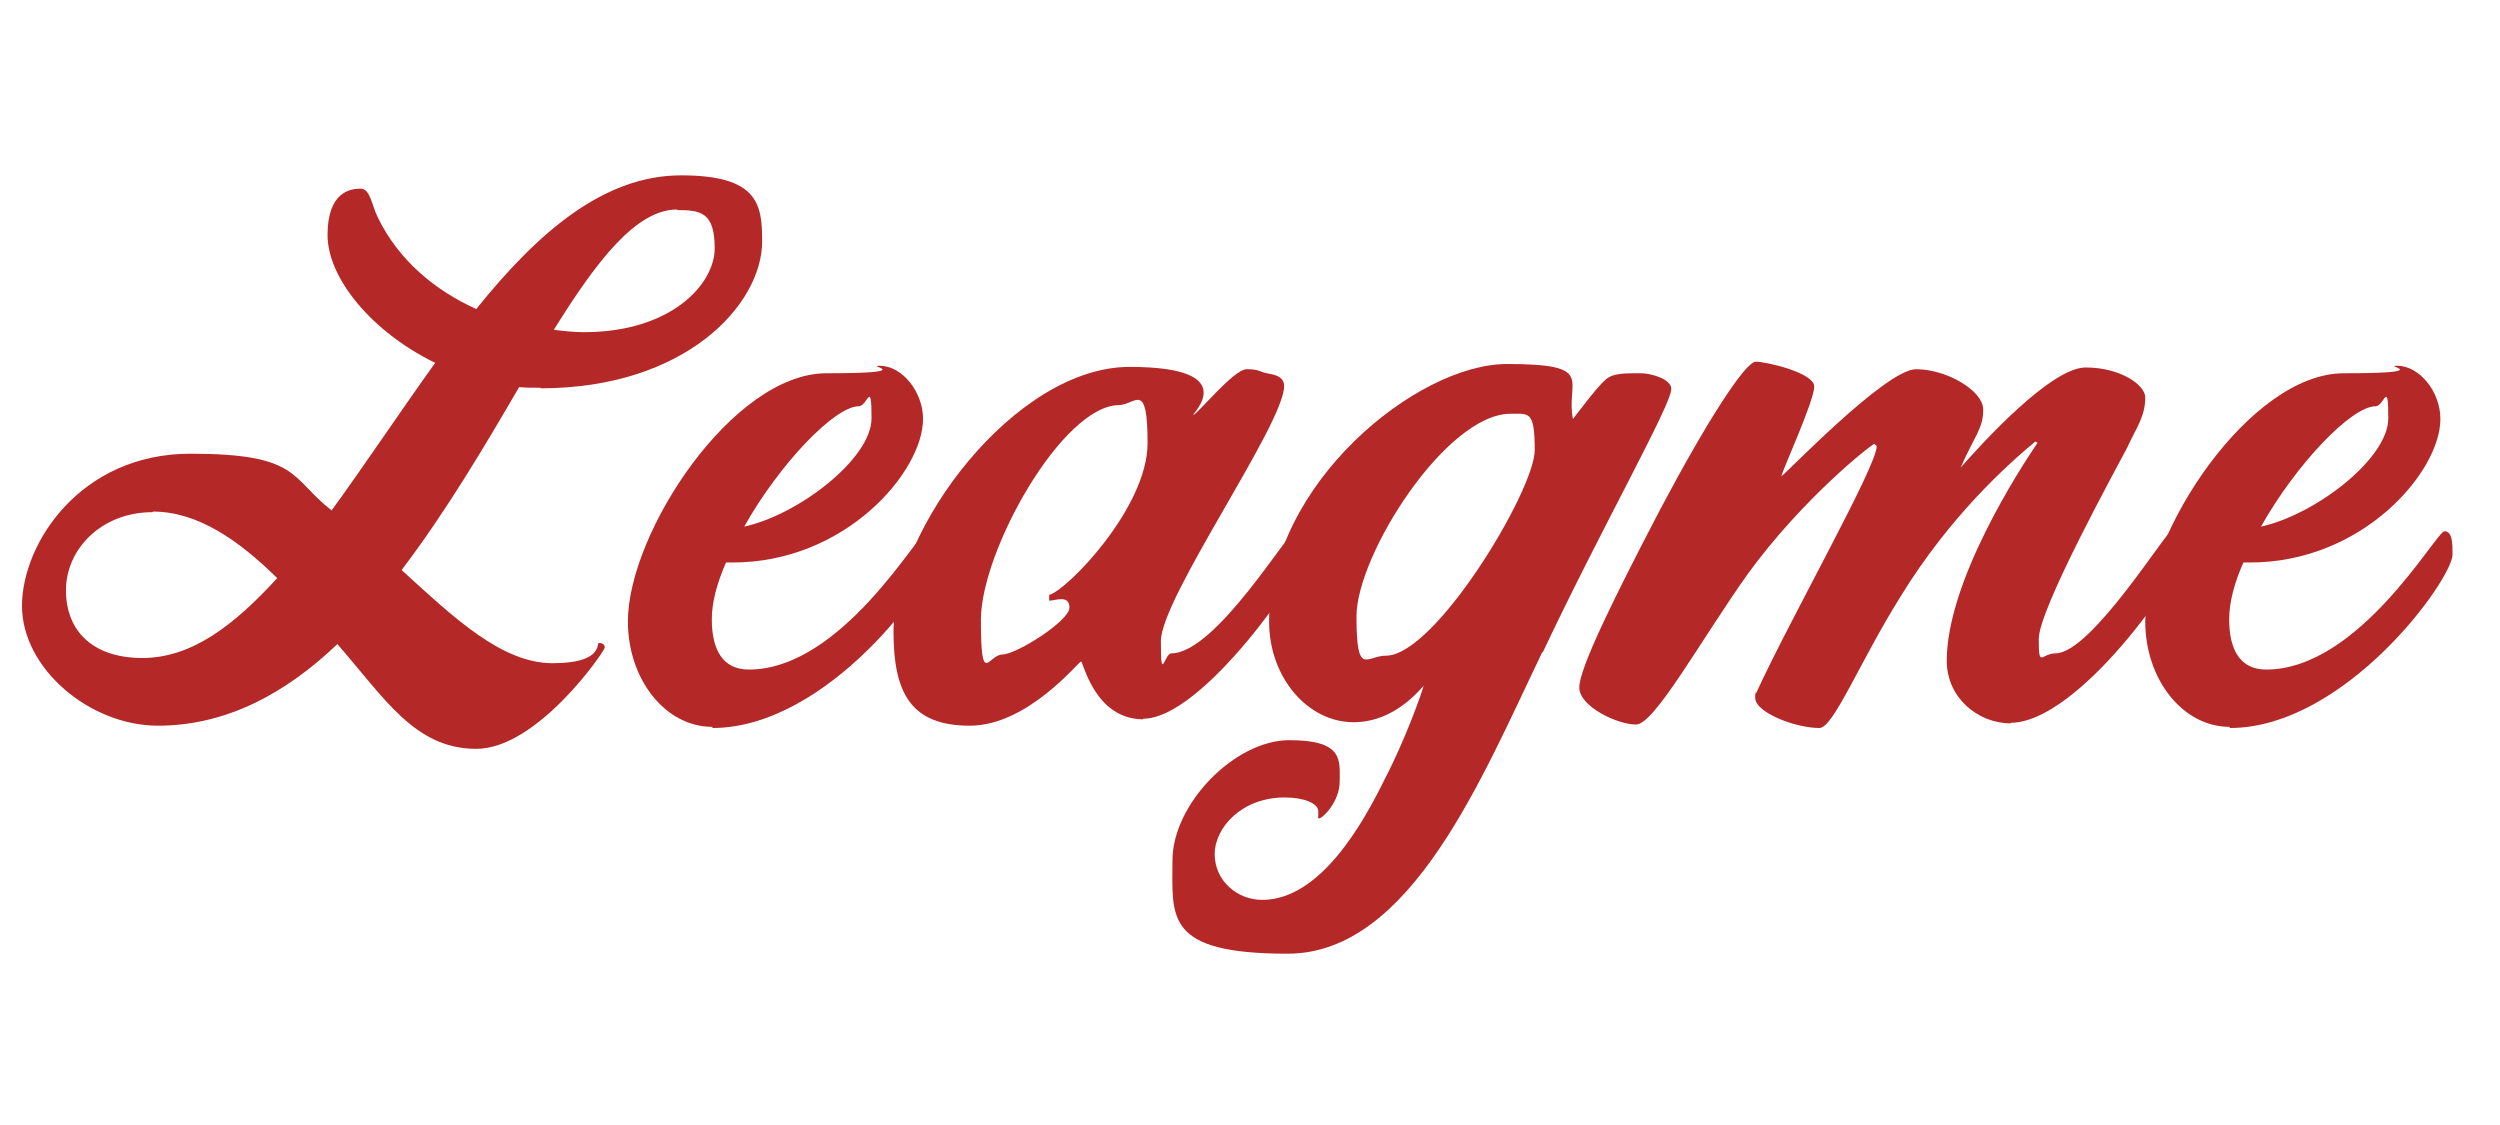
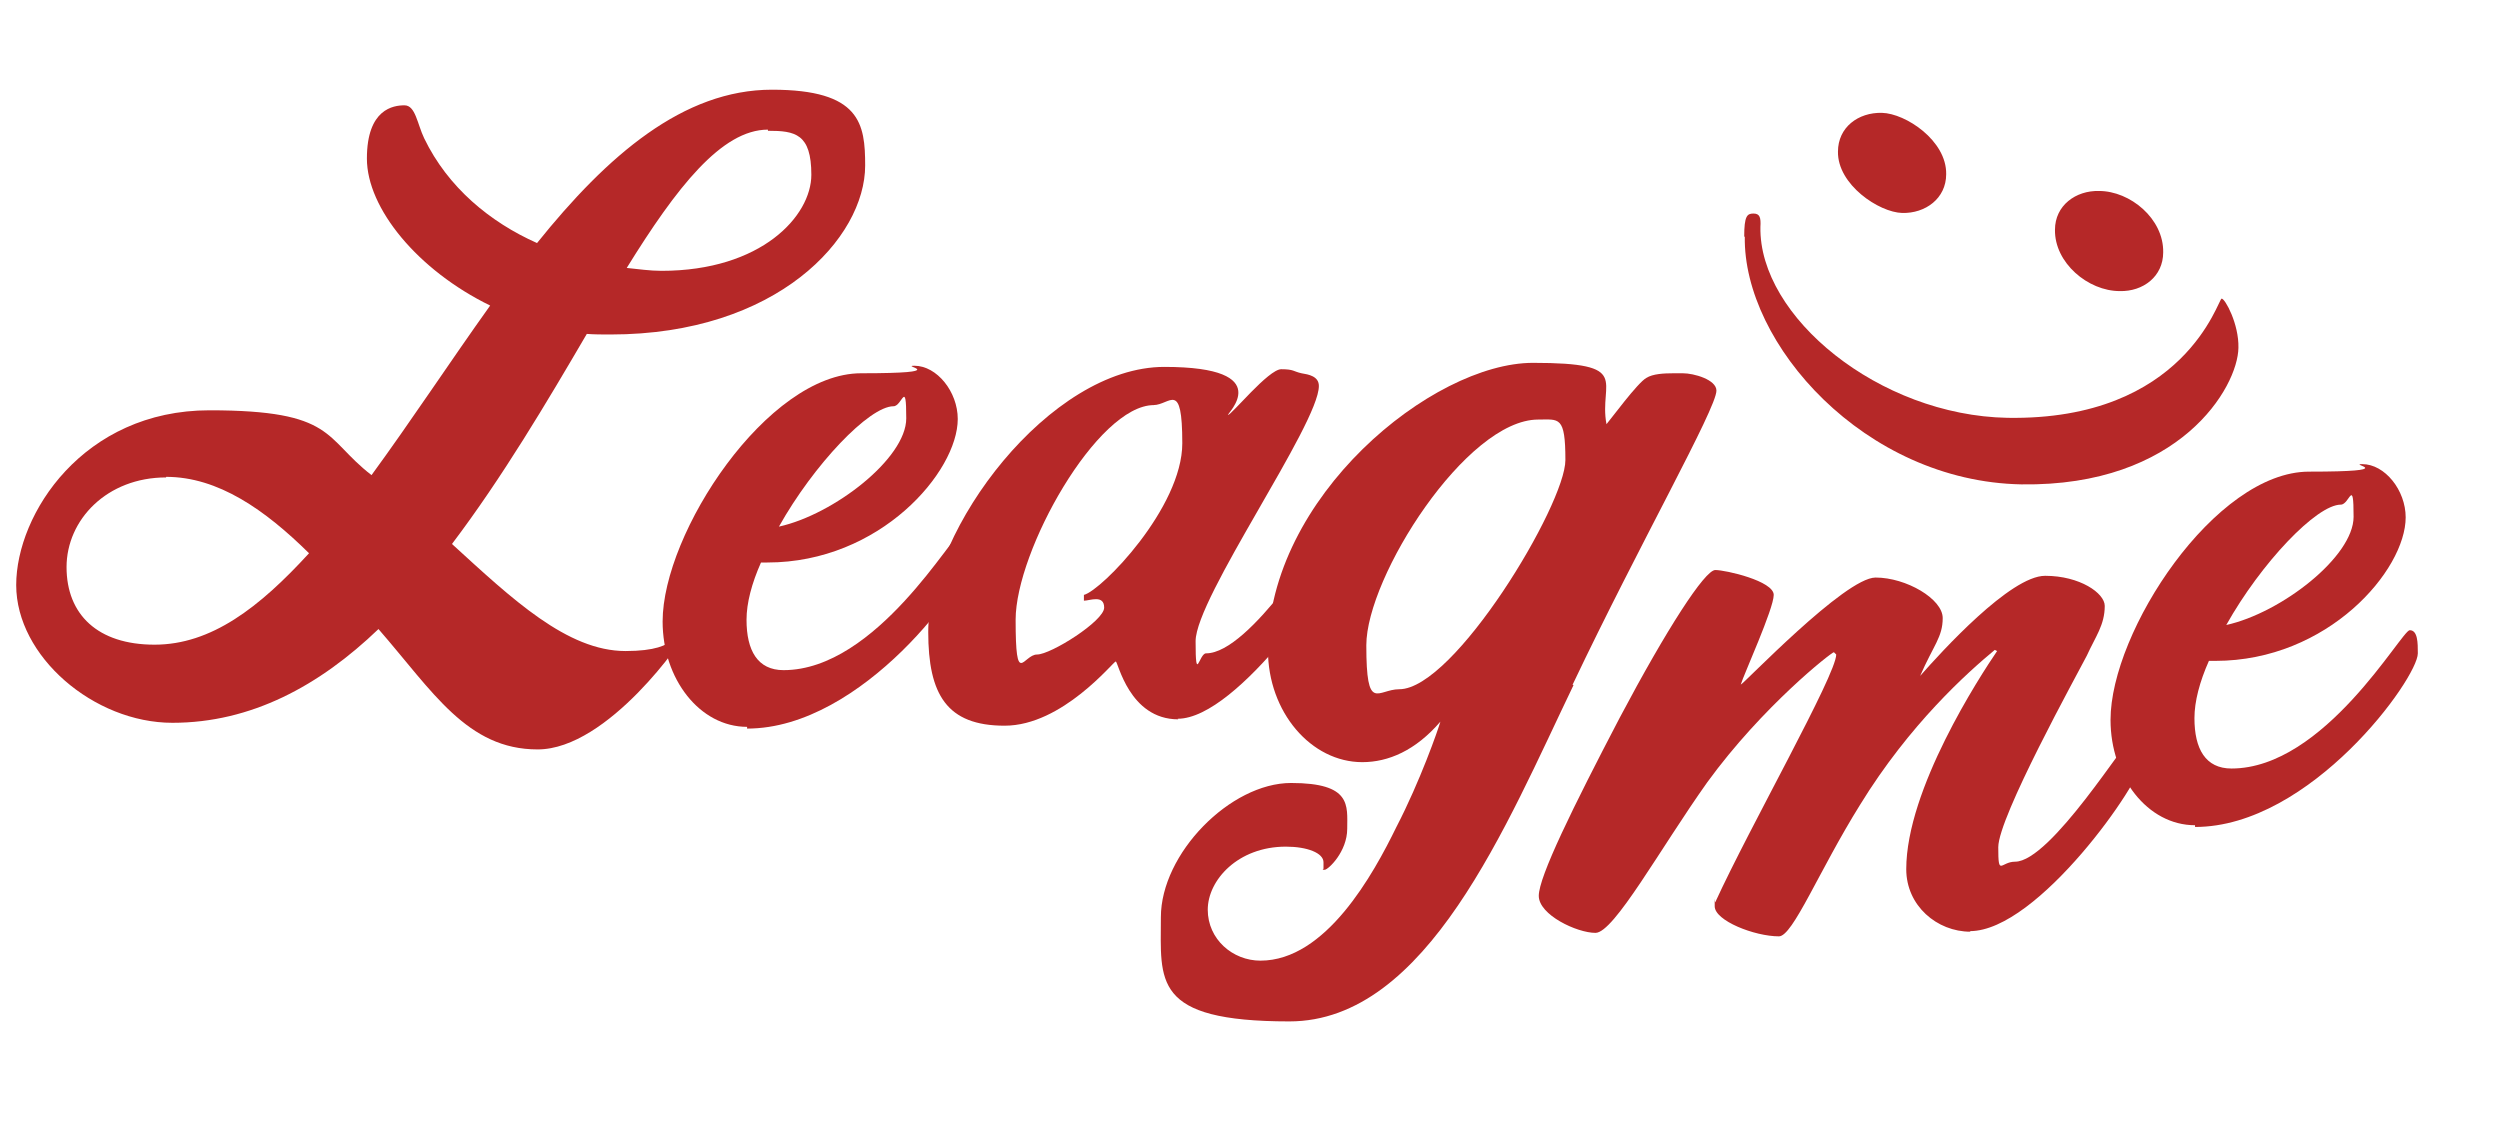
<svg xmlns="http://www.w3.org/2000/svg" id="Layer_1" data-name="Layer 1" version="1.1" viewBox="0 0 432 194.3">
  <defs>
    <style>
      .cls-1 {
        fill: #b52828;
        stroke-width: 0px;
      }

      .cls-2 {
        isolation: isolate;
      }
    </style>
  </defs>
  <g class="cls-2">
-     <path class="cls-1" d="M93.4,67c-1.3,0-2.5,0-3.7-.1-6,10.3-12.7,21.6-20.3,31.6,9.1,8.3,17.3,16.1,26.1,16.1s7.5-3.5,8-3.5,1,.2,1,.8-11.6,17.5-22.2,17.5-15.8-8.7-24-18.1c-8.9,8.5-19.2,14.1-31,14.1S3.8,115.5,3.8,104.7s10.1-26.3,29.1-26.3,17.2,4.2,24.4,9.8c5.9-8.1,11.8-17,17.9-25.5-10.9-5.3-18.6-14.6-18.6-22.1s4-8,5.7-8,1.9,2.8,3,5c3.6,7.4,9.9,12.6,17,15.8,10.6-13.2,22-23.1,35.4-23.1s14,5.1,14,11.4c0,10.9-13.2,25.4-38.3,25.4ZM26.4,88.5c-8.9,0-15,6.4-15,13.5s4.7,11.7,13.2,11.7,15.8-5.6,23.3-13.8c-6.6-6.5-13.7-11.5-21.5-11.5ZM117,36.2c-7,0-13.8,8.7-21.3,20.8,1.7.2,3.5.4,5.2.4,15.1,0,22.6-8.3,22.6-14.5s-2.4-6.6-6.5-6.6Z" />
-     <path class="cls-1" d="M123.1,125.6c-8.2,0-14.6-8.3-14.6-18.2,0-15.3,18.1-42.9,34.3-42.9s6.6-1.3,9.2-1.3c3.9,0,7.5,4.5,7.5,9.2,0,9.1-13.4,24.8-32.9,24.8s-.7,0-1.1-.1c-1.6,3.6-2.5,7-2.5,9.9,0,5.3,1.9,8.7,6.4,8.7,16.1,0,29.4-23.9,30.8-23.9s1.4,2.2,1.4,4c0,4.3-18.5,30-38.5,30ZM148.4,70.2c-4.2,0-13.8,10.1-19.8,20.8,9.5-2.1,22-11.8,22-18.7s-.7-2.1-2.2-2.1Z" />
-     <path class="cls-1" d="M197.6,124.3c-8.5,0-10.4-10-10.8-10s-9.2,11.1-19.2,11.1-13.2-5.4-13.2-16.2c0-17.8,21-45.8,40.8-45.8s10.6,8.3,11,8.3c.6,0,7-7.9,9.2-7.9s2.1.4,3.5.7c1.2.2,3,.5,3,2.2,0,6.6-21.3,36.6-21.3,44.1s.6,2.1,1.8,2.1c7.7,0,20.4-21.4,21.6-21.4s1.6,2.1,1.6,4.3-17.6,28.4-28.1,28.4ZM193.4,70c-9.8,0-23.9,25.2-23.9,37.1s1.3,6,3.7,6,11.6-5.8,11.6-8.1-2.5-1.2-3.5-1.2v-1c3.1-.8,17-15.1,17-26.2s-2.1-6.6-5-6.6Z" />
-     <path class="cls-1" d="M266.5,112.7c-10.4,21.6-22.7,52.1-44,52.1s-19.9-6.3-19.9-16.1,10.8-20.8,20.2-20.8,8.7,3.5,8.7,7.1-3,6.4-3.5,6.4-.2-.1-.2-.2v-1c0-1.4-2.5-2.4-5.8-2.4-7.4,0-12.1,5.2-12.1,9.8s3.9,7.9,8.2,7.9c10.1,0,17.5-13.4,21.1-20.7,3.7-7.1,6.5-15.1,6.8-16.3-3.9,4.5-8.1,6.3-12.1,6.3-7.9,0-14.6-7.7-14.6-17.4,0-23.7,25.5-44.5,41.1-44.5s10.1,2.9,11.4,9.5c.6-.7,4.8-6.5,6.2-7.2,1-.6,2.7-.7,4.2-.7h1.4c1.7,0,5.2,1,5.2,2.7,0,2.8-12,23.9-22.2,45.5ZM261,71.5c-11.1,0-26.6,24.4-26.6,35s1.7,6.8,5.1,6.8c8.5,0,25.7-28.6,25.7-35.5s-1-6.3-4.2-6.3Z" />
-     <path class="cls-1" d="M347.5,125c-5.8,0-11.1-4.5-11.1-10.8,0-13.8,12.7-33.3,15.7-37.7l-.4-.2c-4.7,3.9-14.7,12.8-23.3,26.8-7.1,11.4-11.6,22.7-14,22.7-4.2,0-11.1-2.7-11.1-5.2s0-.5.1-.7c5.9-12.9,20.9-39.3,20.9-42.8l-.4-.4c-.4,0-12.3,9.3-21.9,22.5-8.1,11.4-16.1,26-19.3,26s-9.8-3.1-9.8-6.4,5.9-15.3,14-30.8c8.1-15.3,14.7-25.5,16.5-25.5s10.1,1.9,10.1,4.3-5.2,13.8-5.7,15.5c.4,0,18-18.5,23.3-18.5s11.6,3.7,11.6,7-1.6,4.7-3.9,10c3.7-4.2,15.6-17.3,21.6-17.3s10.3,3,10.3,5.2c0,3.3-1.6,5.3-3.1,8.6-1.7,3.3-15.3,27.9-15.3,33.1s.4,2.5,2.9,2.5c6.2,0,19.4-21.6,20.4-21.6s1.6,2.1,1.6,4.1c0,3.5-18,29.5-29.8,29.5Z" />
-     <path class="cls-1" d="M385.3,125.6c-8.2,0-14.6-8.3-14.6-18.2,0-15.3,18.1-42.9,34.3-42.9s6.6-1.3,9.2-1.3c3.9,0,7.5,4.5,7.5,9.2,0,9.1-13.4,24.8-32.9,24.8s-.7,0-1.1-.1c-1.6,3.6-2.5,7-2.5,9.9,0,5.3,1.9,8.7,6.4,8.7,16.1,0,29.4-23.9,30.8-23.9s1.4,2.2,1.4,4c0,4.3-18.5,30-38.5,30ZM410.5,70.2c-4.2,0-13.8,10.1-19.8,20.8,9.5-2.1,22-11.8,22-18.7s-.7-2.1-2.2-2.1Z" />
+     <path class="cls-1" d="M105.6,57.8c-1.5,0-2.9,0-4.2-.1-6.9,11.8-14.6,24.8-23.3,36.3,10.4,9.5,19.9,18.5,30,18.5s8.6-4,9.2-4,1.1.2,1.1.9-13.3,20.1-25.5,20.1-18.1-10-27.5-20.8c-10.2,9.8-22,16.2-35.6,16.2S2.8,113.4,2.8,101.1s11.6-30.2,33.4-30.2,19.7,4.8,28,11.2c6.8-9.3,13.5-19.5,20.5-29.3-12.5-6.1-21.3-16.8-21.3-25.4s4.6-9.2,6.5-9.2,2.2,3.2,3.4,5.7c4.1,8.5,11.4,14.5,19.5,18.1,12.2-15.2,25.3-26.5,40.6-26.5s16.1,5.9,16.1,13.1c0,12.5-15.2,29.2-44,29.2h0ZM28.7,82.5c-10.2,0-17.2,7.3-17.2,15.5s5.4,13.4,15.2,13.4,18.1-6.4,26.7-15.8c-7.6-7.5-15.7-13.2-24.7-13.2h0ZM132.7,22.4c-8,0-15.8,10-24.4,23.9,2,.2,4,.5,6,.5,17.3,0,25.9-9.5,25.9-16.6s-2.8-7.6-7.5-7.6h0Z" />
+     <path class="cls-1" d="M129.1,125.6c-8.2,0-14.6-8.3-14.6-18.2,0-15.3,18.1-42.9,34.3-42.9s6.6-1.3,9.2-1.3c3.9,0,7.5,4.5,7.5,9.2,0,9.1-13.4,24.8-32.9,24.8s-.7,0-1.1,0c-1.6,3.6-2.5,7-2.5,9.9,0,5.3,1.9,8.7,6.4,8.7,16.1,0,29.4-23.9,30.8-23.9s1.4,2.2,1.4,4c0,4.3-18.5,30-38.5,30v-.2ZM154.4,70.2c-4.2,0-13.8,10.1-19.8,20.8,9.5-2.1,22-11.8,22-18.7s-.7-2.1-2.2-2.1Z" />
+     <path class="cls-1" d="M203.6,124.3c-8.5,0-10.4-10-10.8-10s-9.2,11.1-19.2,11.1-13.2-5.4-13.2-16.2c0-17.8,21-45.8,40.8-45.8s10.6,8.3,11,8.3c.6,0,7-7.9,9.2-7.9s2.1.4,3.5.7c1.2.2,3,.5,3,2.2,0,6.6-21.3,36.6-21.3,44.1s.6,2.1,1.8,2.1c7.7,0,20.4-21.4,21.6-21.4s1.6,2.1,1.6,4.3-17.6,28.4-28.1,28.4h0ZM199.4,70c-9.8,0-23.9,25.2-23.9,37.1s1.3,6,3.7,6,11.6-5.8,11.6-8.1-2.5-1.2-3.5-1.2v-1c3.1-.8,17-15.1,17-26.2s-2.1-6.6-5-6.6h0Z" />
+     <path class="cls-1" d="M271.9,118.4c-11.6,24.1-25.3,58.1-49.1,58.1s-22.2-7-22.2-18,12-23.2,22.5-23.2,9.7,3.9,9.7,7.9-3.3,7.1-3.9,7.1-.2-.1-.2-.2v-1.1c0-1.6-2.8-2.7-6.5-2.7-8.3,0-13.5,5.8-13.5,10.9s4.3,8.8,9.1,8.8c11.3,0,19.5-14.9,23.5-23.1,4.1-7.9,7.2-16.8,7.6-18.2-4.3,5-9,7-13.5,7-8.8,0-16.3-8.6-16.3-19.4,0-26.4,28.4-49.6,45.8-49.6s11.3,3.2,12.7,10.6c.7-.8,5.4-7.2,6.9-8,1.1-.7,3-.8,4.7-.8h1.6c1.9,0,5.8,1.1,5.8,3,0,3.1-13.4,26.7-24.8,50.7h-.1ZM265.8,72.5c-12.4,0-29.7,27.2-29.7,39s1.9,7.6,5.7,7.6c9.5,0,28.7-31.9,28.7-39.6s-1.1-7-4.7-7Z" />
+     <path class="cls-1" d="M340.5,161c-5.8,0-11.1-4.5-11.1-10.8,0-13.8,12.7-33.3,15.7-37.7l-.4-.2c-4.7,3.9-14.7,12.8-23.3,26.8-7.1,11.4-11.6,22.7-14,22.7-4.2,0-11.1-2.7-11.1-5.2s0-.5.1-.7c5.9-12.9,20.9-39.3,20.9-42.8l-.4-.4c-.4,0-12.3,9.3-21.9,22.5-8.1,11.4-16.1,26-19.3,26s-9.8-3.1-9.8-6.4,5.9-15.3,14-30.8c8.1-15.3,14.7-25.5,16.5-25.5s10.1,1.9,10.1,4.3-5.2,13.8-5.7,15.5c.4,0,18-18.5,23.3-18.5s11.6,3.7,11.6,7-1.6,4.7-3.9,10c3.7-4.2,15.6-17.3,21.6-17.3s10.3,3,10.3,5.2c0,3.3-1.6,5.3-3.1,8.6-1.7,3.3-15.3,27.9-15.3,33.1s.4,2.5,2.9,2.5c6.2,0,19.4-21.6,20.4-21.6s1.6,2.1,1.6,4.1c0,3.5-18,29.5-29.8,29.5h0Z" />
+     <path class="cls-1" d="M379.3,142.6c-8.2,0-14.6-8.3-14.6-18.2,0-15.3,18.1-42.9,34.3-42.9s6.6-1.3,9.2-1.3c3.9,0,7.5,4.5,7.5,9.2,0,9.1-13.4,24.8-32.9,24.8s-.7,0-1.1,0c-1.6,3.6-2.5,7-2.5,9.9,0,5.3,1.9,8.7,6.4,8.7,16.1,0,29.4-23.9,30.8-23.9s1.4,2.2,1.4,4c0,4.3-18.5,30-38.5,30v-.2ZM404.5,87.2c-4.2,0-13.8,10.1-19.8,20.8,9.5-2.1,22-11.8,22-18.7s-.7-2.1-2.2-2.1Z" />
+   </g>
+   <g class="cls-2">
+     <path class="cls-1" d="M317.6,26.2c0-4.2,3.5-6.8,7.6-6.7s11.2,4.8,11.1,10.6c0,4.2-3.6,6.8-7.6,6.7s-11.2-4.9-11.1-10.6ZM355.1,39.7c0-4.2,3.6-6.8,7.6-6.7,5.4,0,11.2,4.8,11.1,10.6,0,4.2-3.5,6.8-7.5,6.7-5.5,0-11.3-4.9-11.2-10.6Z" />
+     <path class="cls-1" d="M301.4,40.9c0-3.6.5-4,1.6-4s1.3.7,1.2,2.3c-.3,15.5,20.5,32.6,42.7,33,30.7.5,36.4-20.6,37-20.6s3,4.4,2.9,8.5c-.1,6.8-10.1,24-37.5,23.6-27.1-.5-48.1-24.3-47.8-42.8Z" />
  </g>
</svg>
